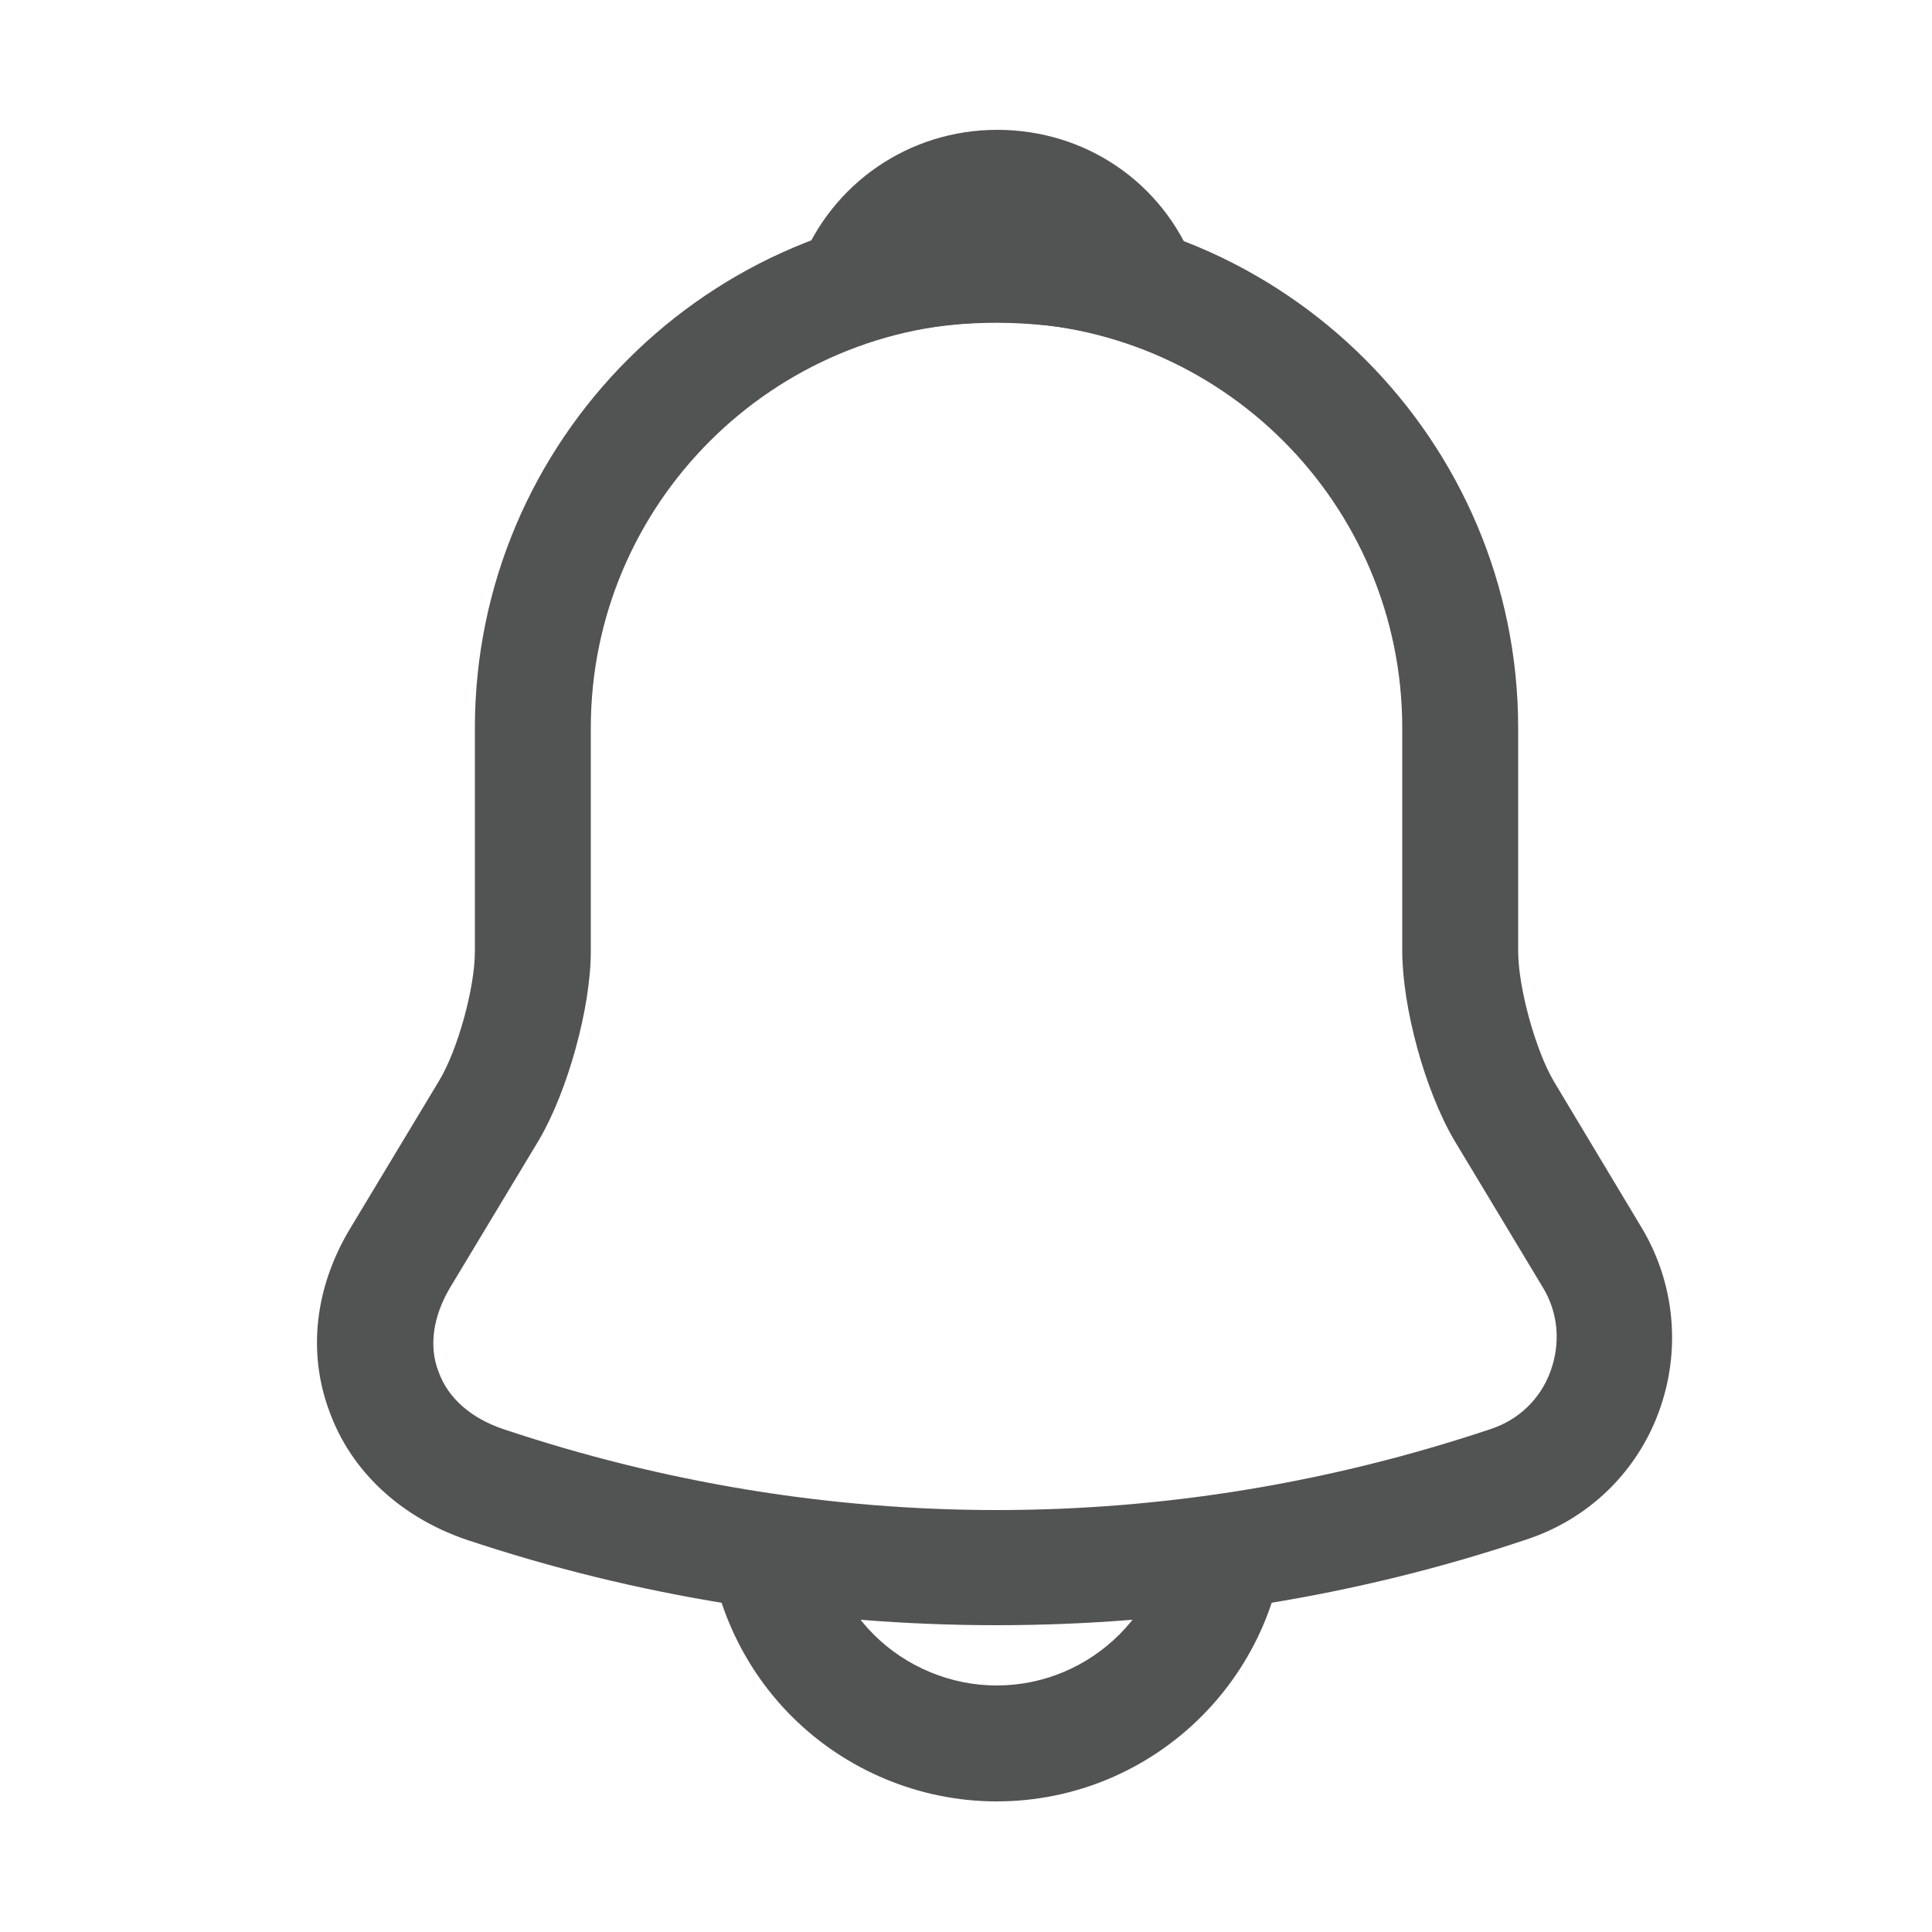
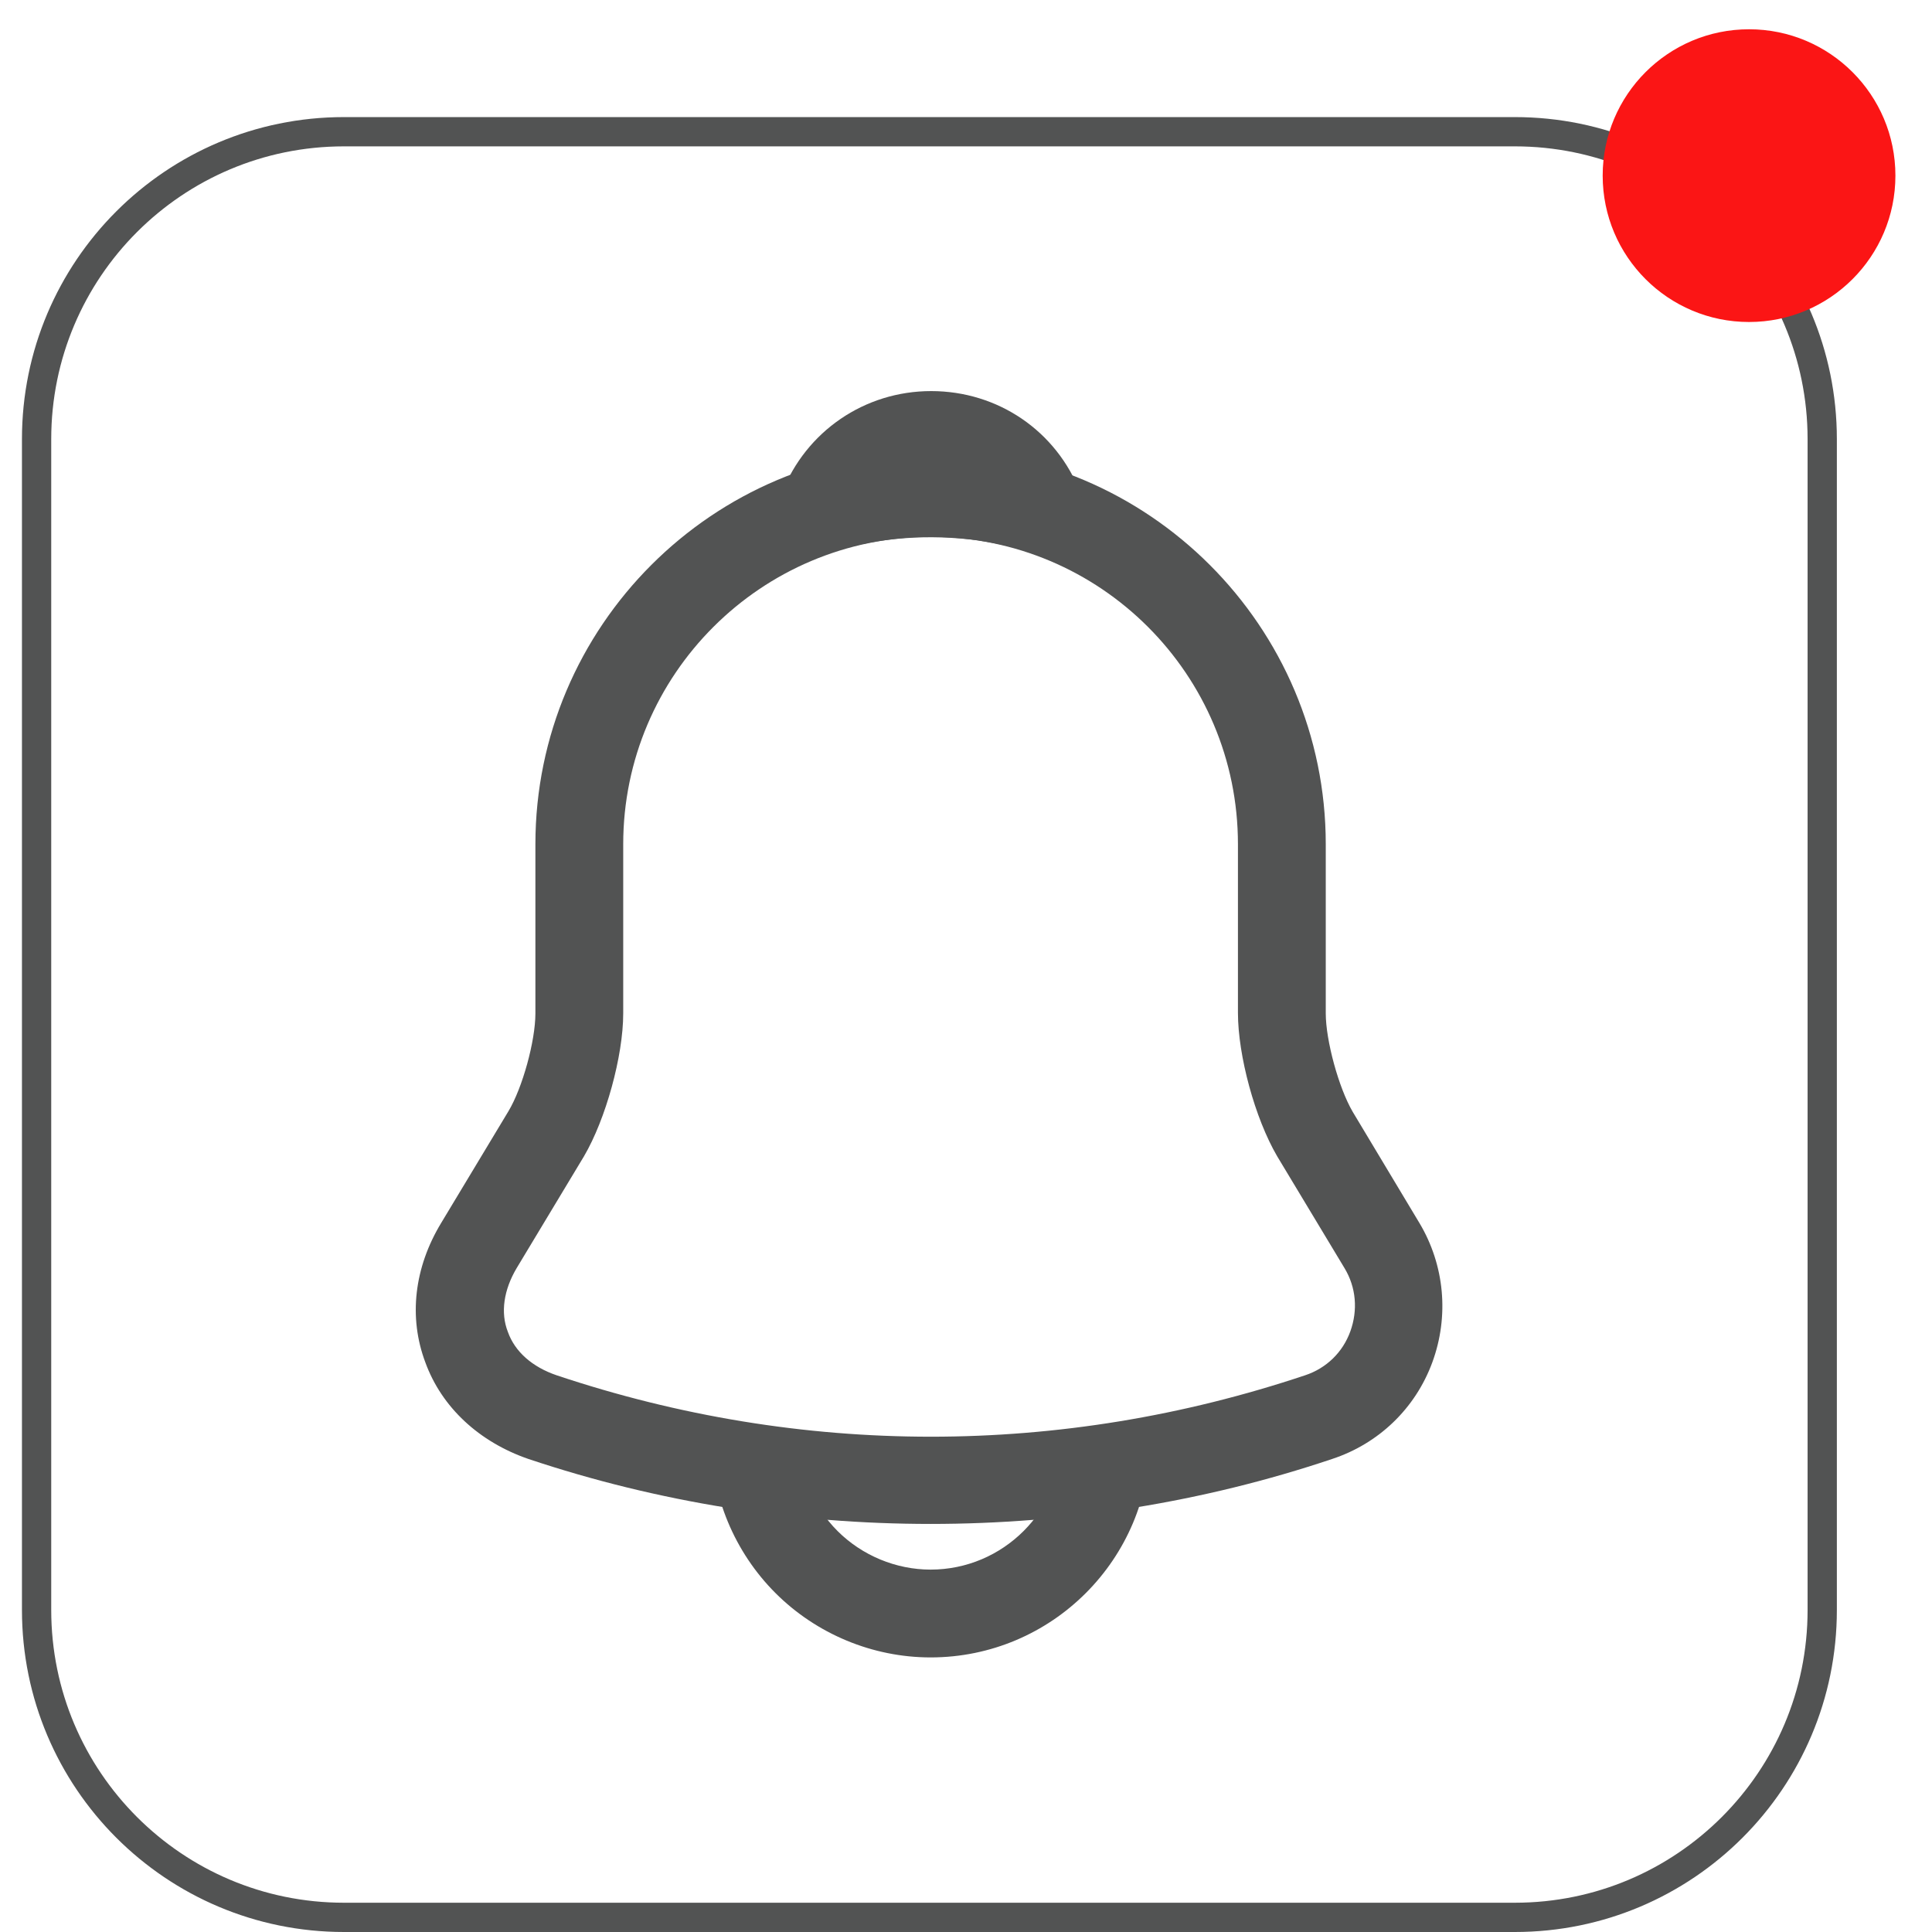
- <svg xmlns="http://www.w3.org/2000/svg" width="25" height="25" viewBox="0 0 25 25" fill="none">
-   <path d="M12.895 21.03C10.565 21.03 8.235 20.66 6.025 19.92C5.185 19.63 4.545 19.04 4.265 18.27C3.975 17.5 4.075 16.65 4.535 15.89L5.685 13.98C5.925 13.58 6.145 12.78 6.145 12.31V9.42C6.145 5.7 9.175 2.67 12.895 2.67C16.615 2.67 19.645 5.7 19.645 9.42V12.31C19.645 12.77 19.865 13.58 20.105 13.99L21.245 15.89C21.675 16.61 21.755 17.48 21.465 18.27C21.175 19.06 20.545 19.66 19.755 19.92C17.555 20.66 15.225 21.03 12.895 21.03ZM12.895 4.17C10.005 4.17 7.645 6.52 7.645 9.42V12.31C7.645 13.04 7.345 14.12 6.975 14.75L5.825 16.66C5.605 17.03 5.545 17.42 5.675 17.75C5.795 18.09 6.095 18.35 6.505 18.49C10.685 19.89 15.115 19.89 19.295 18.49C19.655 18.37 19.935 18.1 20.065 17.74C20.195 17.38 20.165 16.99 19.965 16.66L18.815 14.75C18.435 14.1 18.145 13.03 18.145 12.3V9.42C18.145 6.52 15.795 4.17 12.895 4.17Z" fill="#525353" />
-   <path d="M14.755 4.44C14.685 4.44 14.615 4.43 14.545 4.41C14.255 4.33 13.975 4.27 13.705 4.23C12.855 4.12 12.035 4.18 11.265 4.41C10.985 4.5 10.685 4.41 10.495 4.2C10.305 3.99 10.245 3.69 10.355 3.42C10.765 2.37 11.765 1.68 12.905 1.68C14.045 1.68 15.045 2.36 15.455 3.42C15.555 3.69 15.505 3.99 15.315 4.2C15.165 4.36 14.955 4.44 14.755 4.44Z" fill="#525353" />
-   <path d="M12.895 23.31C11.905 23.31 10.945 22.91 10.245 22.21C9.545 21.51 9.145 20.55 9.145 19.56H10.645C10.645 20.15 10.885 20.73 11.305 21.15C11.725 21.57 12.305 21.81 12.895 21.81C14.135 21.81 15.145 20.8 15.145 19.56H16.645C16.645 21.63 14.965 23.31 12.895 23.31Z" fill="#525353" />
+ <svg xmlns="http://www.w3.org/2000/svg" width="33" height="33" viewBox="0 0 33 33" fill="none">
+   <rect x="0.625" y="2.25" width="30.5" height="30.5" rx="5.25" stroke="#525353" stroke-width="0.5" />
+   <path d="M15.895 26.03C13.565 26.03 11.235 25.66 9.025 24.92C8.185 24.63 7.545 24.04 7.265 23.27C6.975 22.5 7.075 21.65 7.535 20.89L8.685 18.98C8.925 18.58 9.145 17.78 9.145 17.31V14.42C9.145 10.7 12.175 7.67 15.895 7.67C19.615 7.67 22.645 10.7 22.645 14.42V17.31C22.645 17.77 22.865 18.58 23.105 18.99L24.245 20.89C24.675 21.61 24.755 22.48 24.465 23.27C24.175 24.06 23.545 24.66 22.755 24.92C20.555 25.66 18.225 26.03 15.895 26.03ZM15.895 9.17C13.005 9.17 10.645 11.52 10.645 14.42V17.31C10.645 18.04 10.345 19.12 9.975 19.75L8.825 21.66C8.605 22.03 8.545 22.42 8.675 22.75C8.795 23.09 9.095 23.35 9.505 23.49C13.685 24.89 18.115 24.89 22.295 23.49C22.655 23.37 22.935 23.1 23.065 22.74C23.195 22.38 23.165 21.99 22.965 21.66L21.815 19.75C21.435 19.1 21.145 18.03 21.145 17.3V14.42C21.145 11.52 18.795 9.17 15.895 9.17Z" fill="#525353" />
+   <path d="M17.755 9.44C17.685 9.44 17.615 9.43 17.545 9.41C17.255 9.33 16.975 9.27 16.705 9.23C15.855 9.12 15.035 9.18 14.265 9.41C13.985 9.5 13.685 9.41 13.495 9.2C13.305 8.99 13.245 8.69 13.355 8.42C13.765 7.37 14.765 6.68 15.905 6.68C17.045 6.68 18.045 7.36 18.455 8.42C18.555 8.69 18.505 8.99 18.315 9.2C18.165 9.36 17.955 9.44 17.755 9.44Z" fill="#525353" />
+   <path d="M15.895 28.31C14.905 28.31 13.945 27.91 13.245 27.21C12.545 26.51 12.145 25.55 12.145 24.56H13.645C13.645 25.15 13.885 25.73 14.305 26.15C14.725 26.57 15.305 26.81 15.895 26.81C17.135 26.81 18.145 25.8 18.145 24.56H19.645C19.645 26.63 17.965 28.31 15.895 28.31Z" fill="#525353" />
+   <circle cx="29.875" cy="3" r="2.5" fill="#FB1515" />
</svg>
